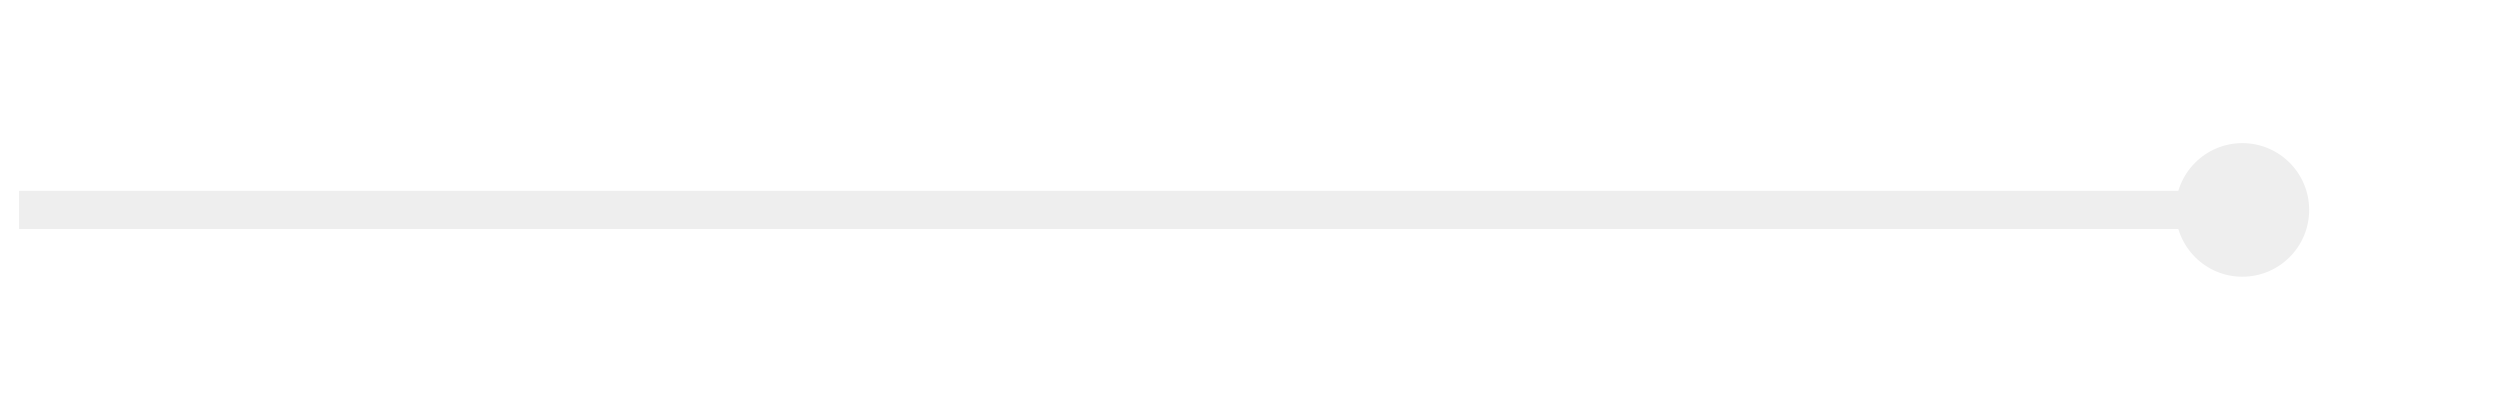
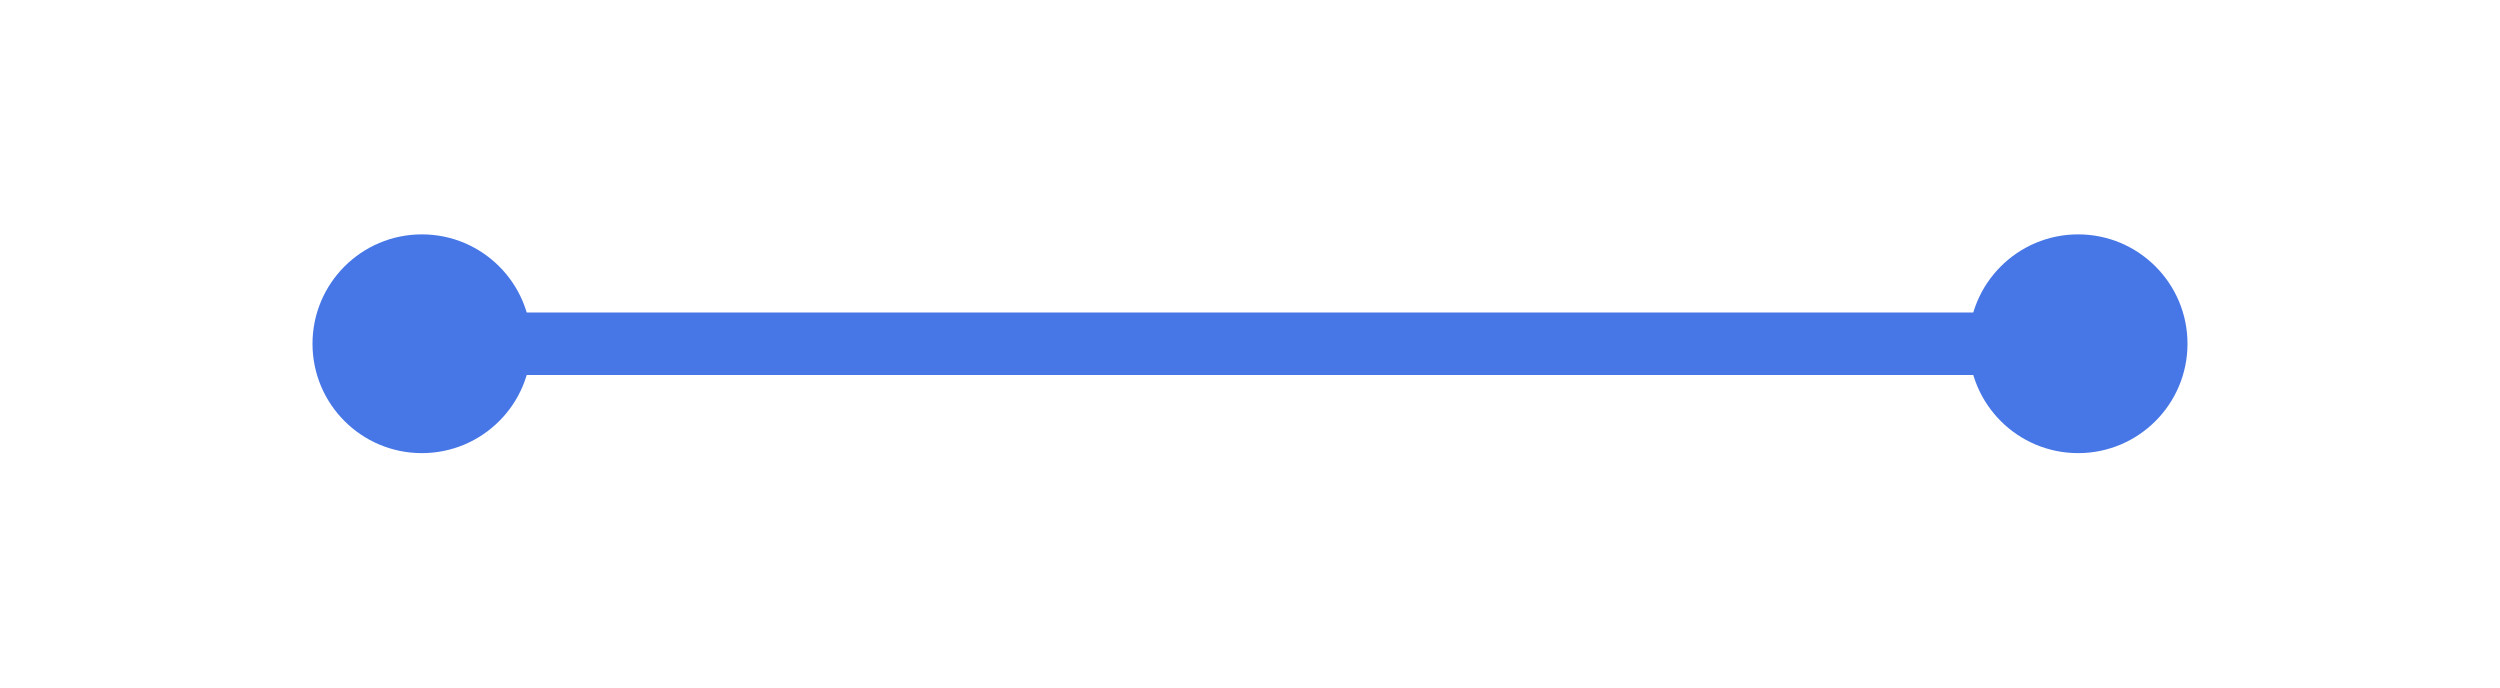
- <svg xmlns="http://www.w3.org/2000/svg" version="1.1" width="131px" height="22px">
-   <g transform="matrix(1 0 0 1 -268 -80 )">
-     <path d="M 385.5 87.5  A 3.5 3.5 0 0 0 382 91 A 3.5 3.5 0 0 0 385.5 94.5 A 3.5 3.5 0 0 0 389 91 A 3.5 3.5 0 0 0 385.5 87.5 Z " fill-rule="nonzero" fill="#eeeeee" stroke="none" />
-     <path d="M 269 91  L 387 91  " stroke-width="2" stroke="#eeeeee" fill="none" />
+ <svg xmlns="http://www.w3.org/2000/svg" version="1.1" width="80px" height="22px">
+   <g transform="matrix(1 0 0 1 -79 -80 )">
+     <path d="M 92.5 87.5  A 3.5 3.5 0 0 0 89 91 A 3.5 3.5 0 0 0 92.5 94.5 A 3.5 3.5 0 0 0 96 91 A 3.5 3.5 0 0 0 92.5 87.5 Z M 145.5 87.5  A 3.5 3.5 0 0 0 142 91 A 3.5 3.5 0 0 0 145.5 94.5 A 3.5 3.5 0 0 0 149 91 A 3.5 3.5 0 0 0 145.5 87.5 Z " fill-rule="nonzero" fill="#4777e6" stroke="none" />
+     <path d="M 91 91  L 147 91  " stroke-width="2" stroke="#4777e6" fill="none" />
  </g>
</svg>
